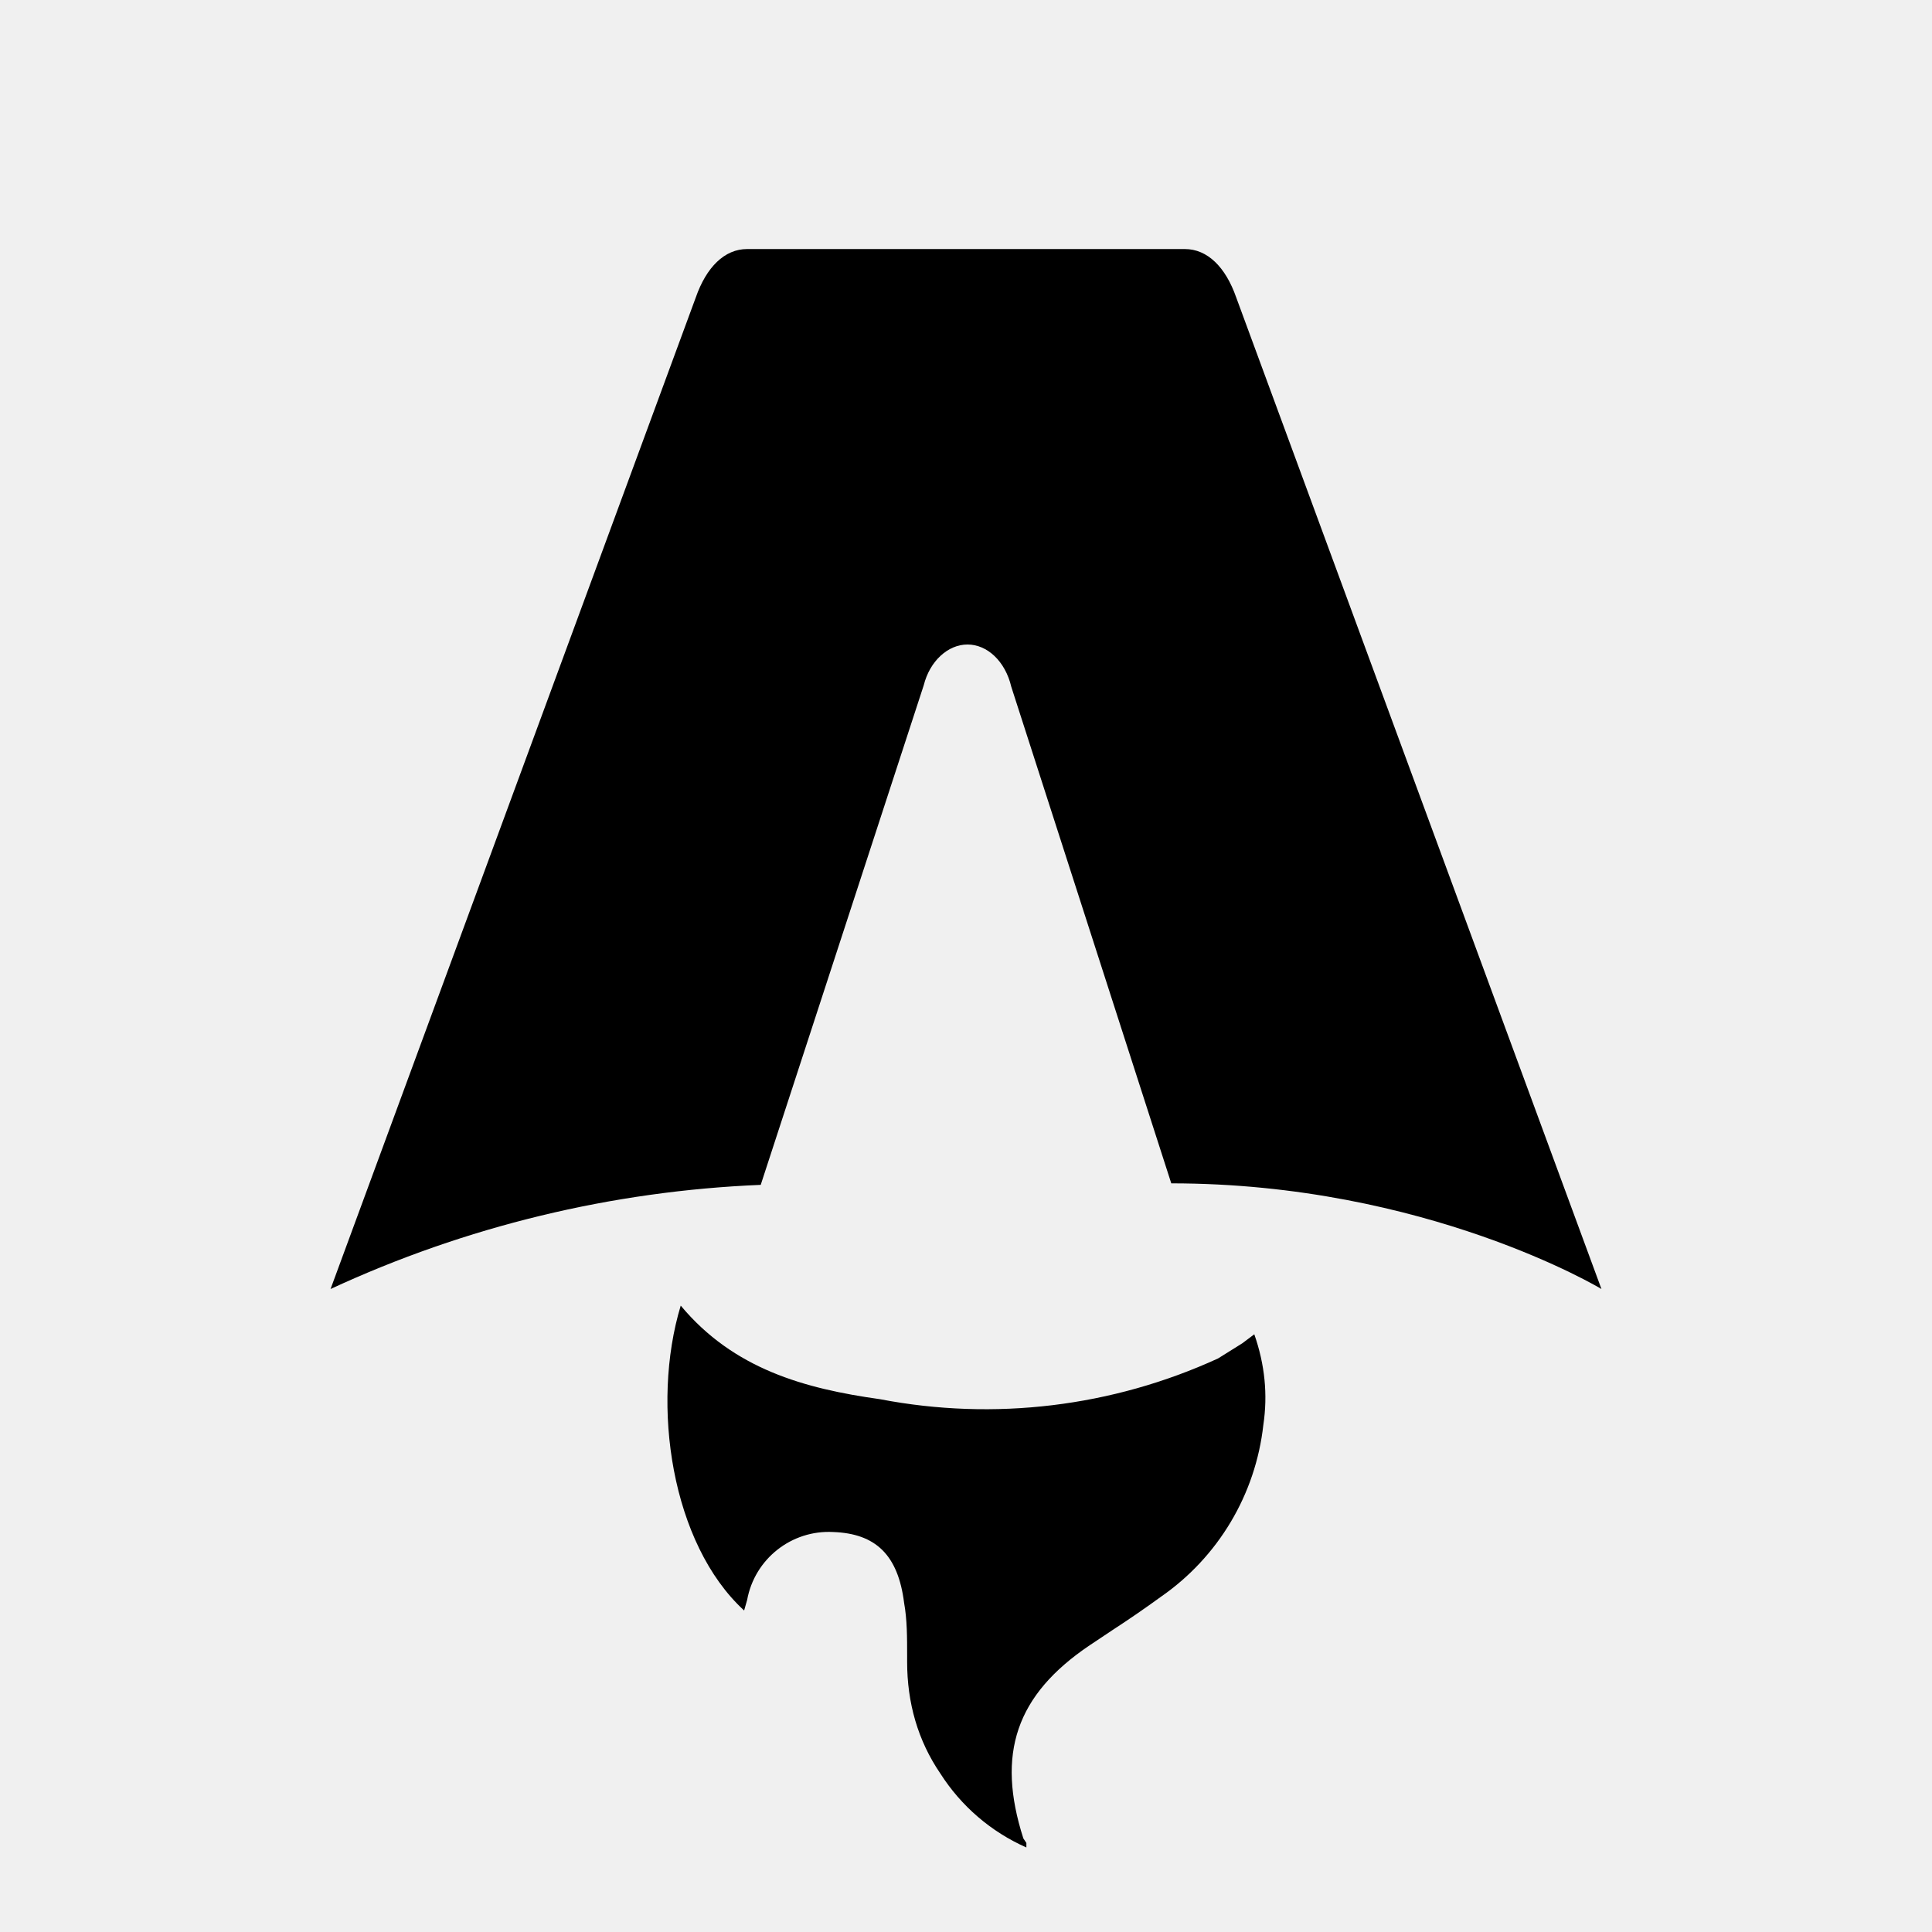
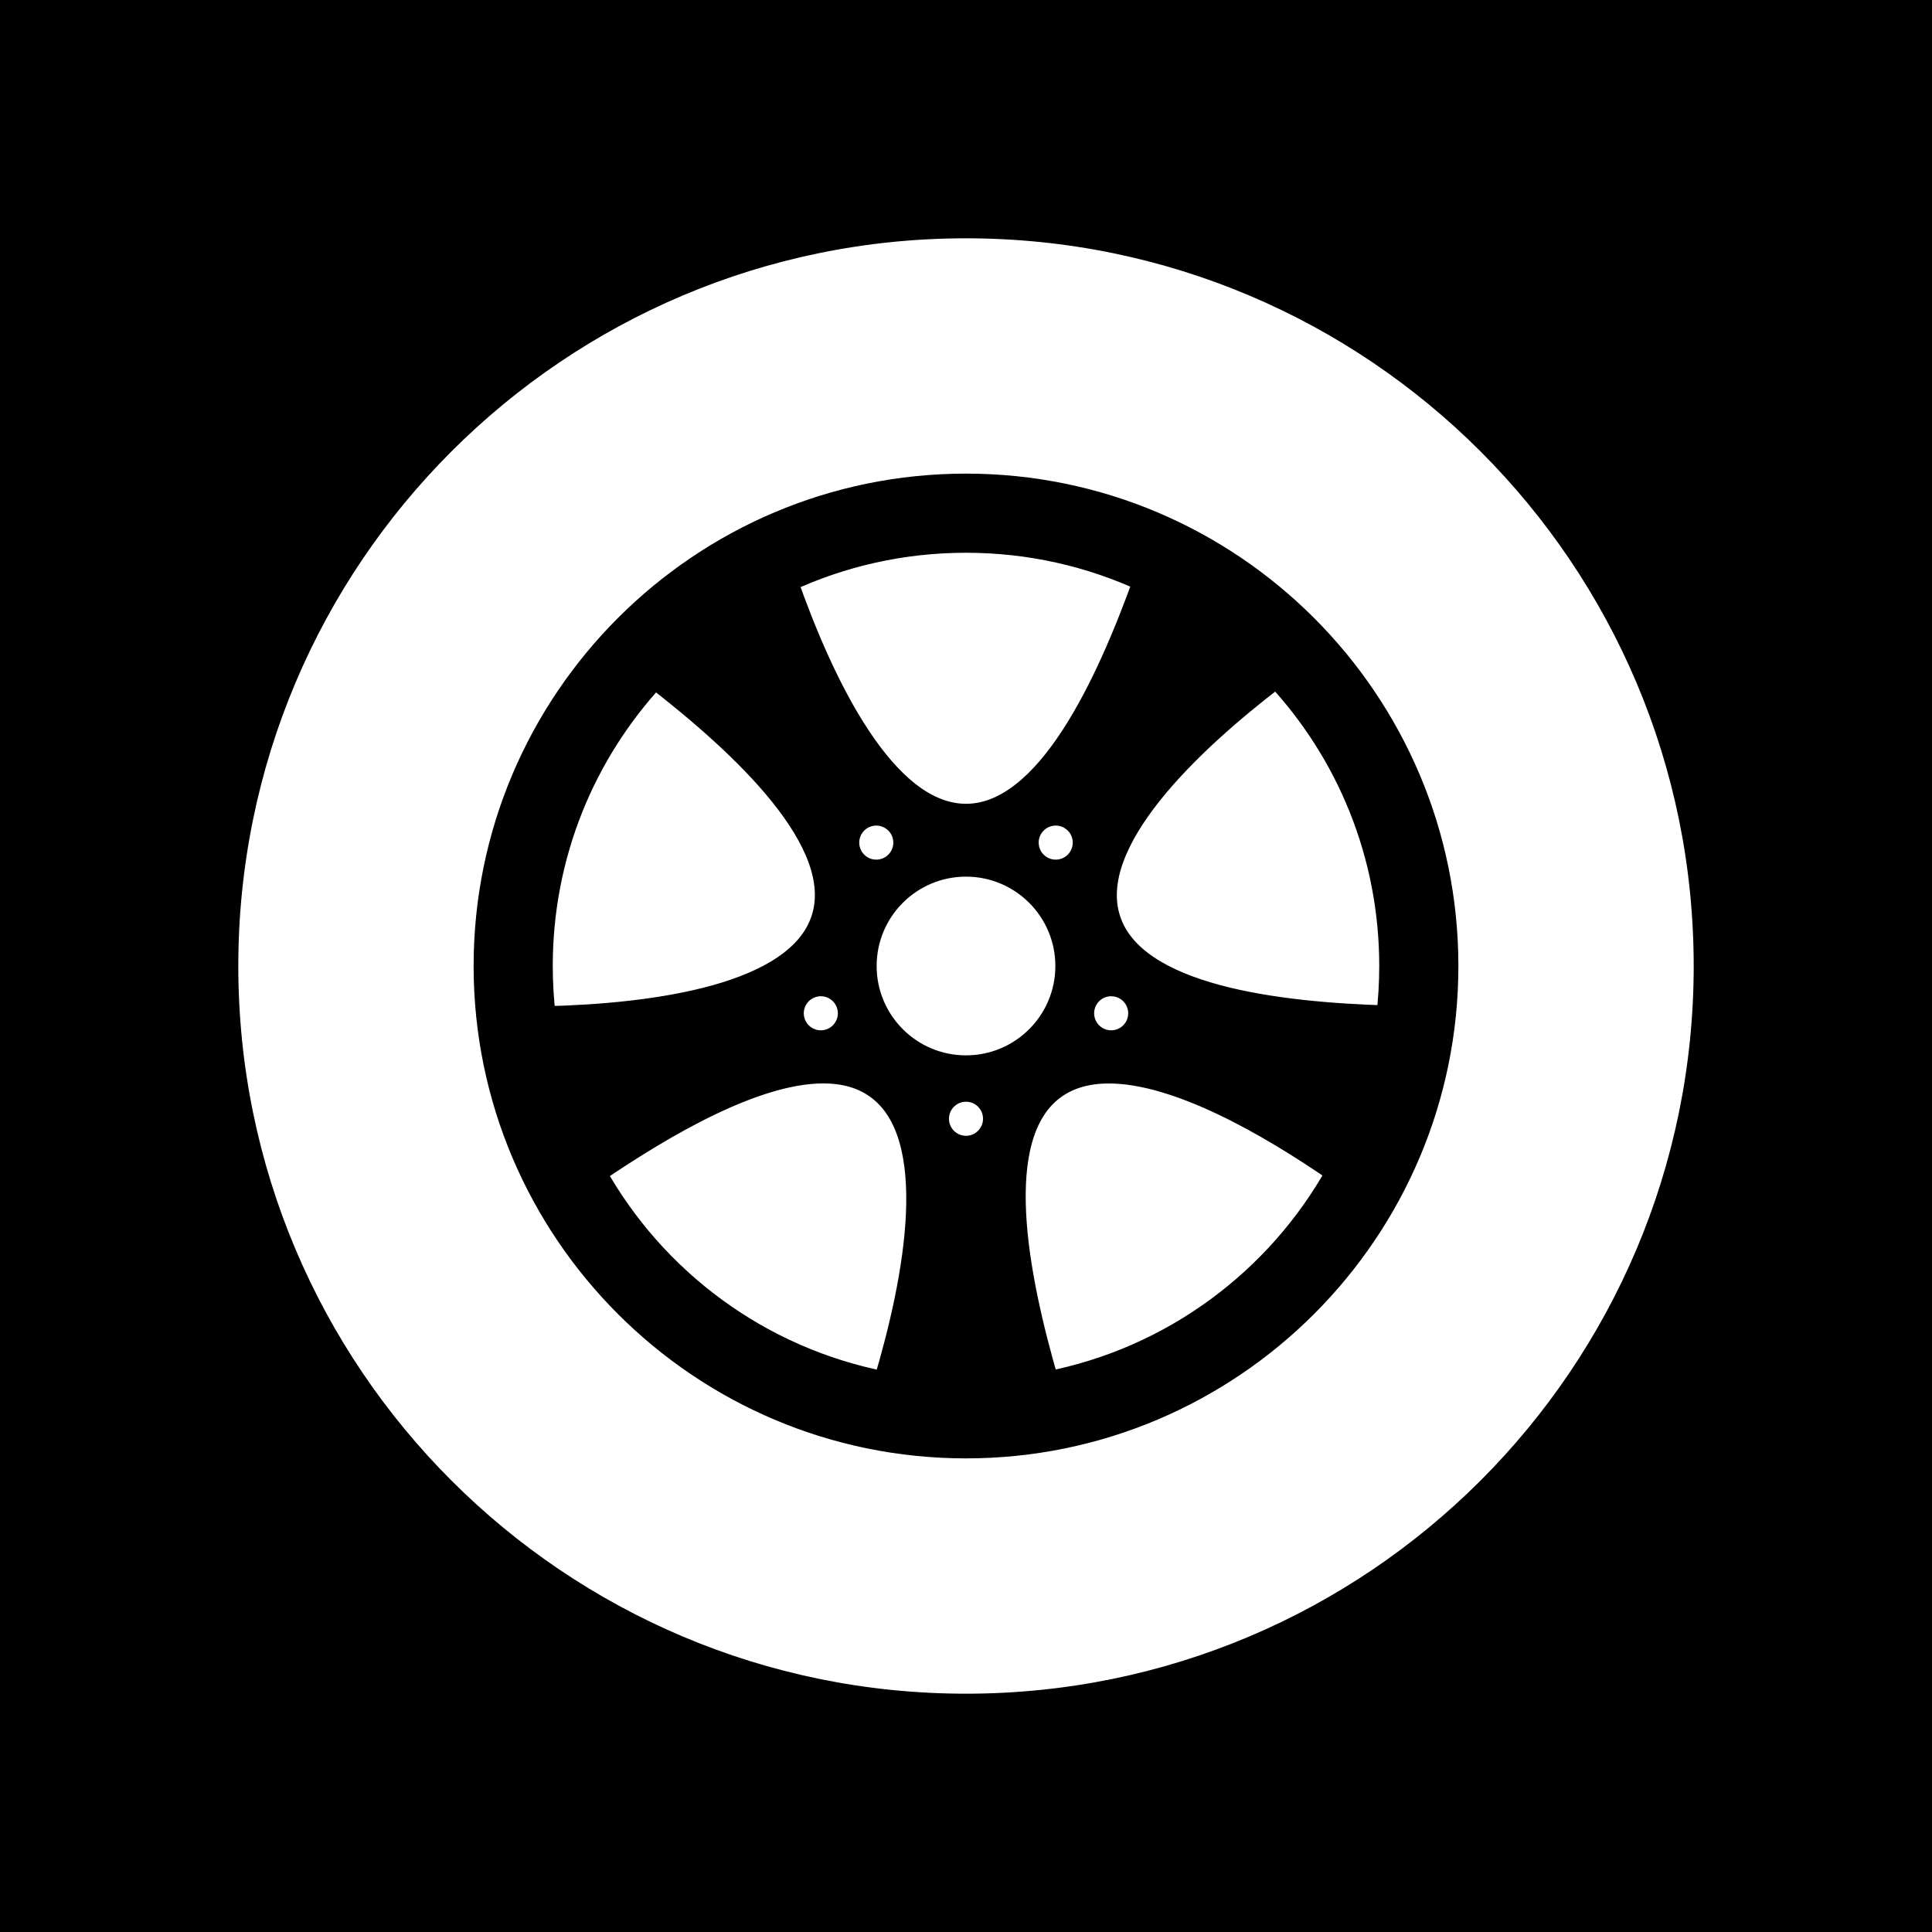
- <svg xmlns="http://www.w3.org/2000/svg" fill="none" viewBox="0 0 128 128">
-   <path d="M50.4 78.5a75.1 75.1 0 0 0-28.5 6.9l24.2-65.7c.7-2 1.9-3.2 3.4-3.2h29c1.5 0 2.7 1.2 3.4 3.2l24.2 65.7s-11.6-7-28.5-7L67 45.5c-.4-1.7-1.6-2.8-2.9-2.8-1.3 0-2.5 1.1-2.9 2.7L50.4 78.5Zm-1.1 28.2Zm-4.2-20.2c-2 6.6-.6 15.8 4.2 20.2a17.5 17.5 0 0 1 .2-.7 5.5 5.5 0 0 1 5.7-4.5c2.8.1 4.3 1.5 4.7 4.7.2 1.1.2 2.3.2 3.5v.4c0 2.7.7 5.2 2.2 7.4a13 13 0 0 0 5.7 4.9v-.3l-.2-.3c-1.8-5.6-.5-9.5 4.4-12.8l1.5-1a73 73 0 0 0 3.2-2.2 16 16 0 0 0 6.8-11.4c.3-2 .1-4-.6-6l-.8.6-1.6 1a37 37 0 0 1-22.4 2.7c-5-.7-9.7-2-13.2-6.2Z" />
-   <style>
-         path { fill: #000; }
-         @media (prefers-color-scheme: dark) {
-             path { fill: #FFF; }
-         }
-     </style>
+ <svg xmlns="http://www.w3.org/2000/svg" width="800px" height="800px" viewBox="-51.2 -51.2 614.40 614.40" fill="#000000" stroke="#000000" stroke-width="7.168">
+   <g id="SVGRepo_bgCarrier" stroke-width="0">
+     <rect x="-51.2" y="-51.2" width="614.40" height="614.40" rx="0" fill="#000000" strokewidth="0" />
+   </g>
+   <g id="SVGRepo_tracerCarrier" stroke-linecap="round" stroke-linejoin="round" />
+   <g id="SVGRepo_iconCarrier">
+     <path fill="#ffffff" d="M256 21A235 235 0 0 0 21 256a235 235 0 0 0 235 235 235 235 0 0 0 235-235A235 235 0 0 0 256 21zm0 82c84.393 0 153 68.607 153 153s-68.607 153-153 153-153-68.607-153-153 68.607-153 153-153zm0 18c-20.417 0-39.757 4.52-57.09 12.602C210.457 166.482 230.218 208 256 208c25.823 0 44.926-41.65 56.752-74.555C295.505 125.462 276.284 121 256 121zm98.752 42.88c-27.714 21.143-61.142 52.79-53.17 77.327 7.981 24.564 53.508 29.858 88.459 30.936.628-5.294.959-10.678.959-16.143 0-35.642-13.755-68.012-36.248-92.12zm-197.729.243C134.663 188.204 121 220.477 121 256c0 5.55.34 11.018.988 16.39 34.833-.825 80.381-6.793 88.344-31.3 7.974-24.542-25.68-55.553-53.309-76.967zm70.188 43.643a9 9 0 0 0-5.035 1.714 9 9 0 0 0-1.99 12.57 9 9 0 0 0 12.57 1.993 9 9 0 0 0 1.992-12.572 9 9 0 0 0-7.537-3.705zm57.578 0a9 9 0 0 0-.637.004 9 9 0 0 0-6.9 3.7 9 9 0 0 0 1.992 12.573 9 9 0 0 0 12.57-1.992 9 9 0 0 0-1.99-12.57 9 9 0 0 0-5.035-1.715zM256 224a32 32 0 0 0-32 32 32 32 0 0 0 32 32 32 32 0 0 0 32-32 32 32 0 0 0-32-32zm-46.297 38.037a9 9 0 0 0-2.652.44 9 9 0 0 0-5.78 11.341 9 9 0 0 0 11.34 5.778 9 9 0 0 0 5.78-11.34 9 9 0 0 0-8.688-6.219zm92.856.008a9 9 0 0 0-8.95 6.21 9 9 0 0 0 5.78 11.34 9 9 0 0 0 11.34-5.777 9 9 0 0 0-5.78-11.341 9 9 0 0 0-2.39-.432zm-92.143 27.713c-21.59.104-50.24 16.832-72.424 31.928 19.029 34.168 52.46 59.164 92.143 66.837 9.99-33.39 18.42-78.618-2.446-93.777-4.854-3.527-10.737-5.02-17.273-4.988zm91.016.02c-6.58 0-12.492 1.516-17.346 5.042-20.895 15.181-11.863 60.106-2.088 93.678 39.687-7.715 73.108-32.76 92.1-66.973-22.006-15.224-50.935-31.747-72.666-31.748zM256 295.58a9 9 0 0 0-9 9 9 9 0 0 0 9 9 9 9 0 0 0 9-9 9 9 0 0 0-9-9z" />
+   </g>
</svg>
